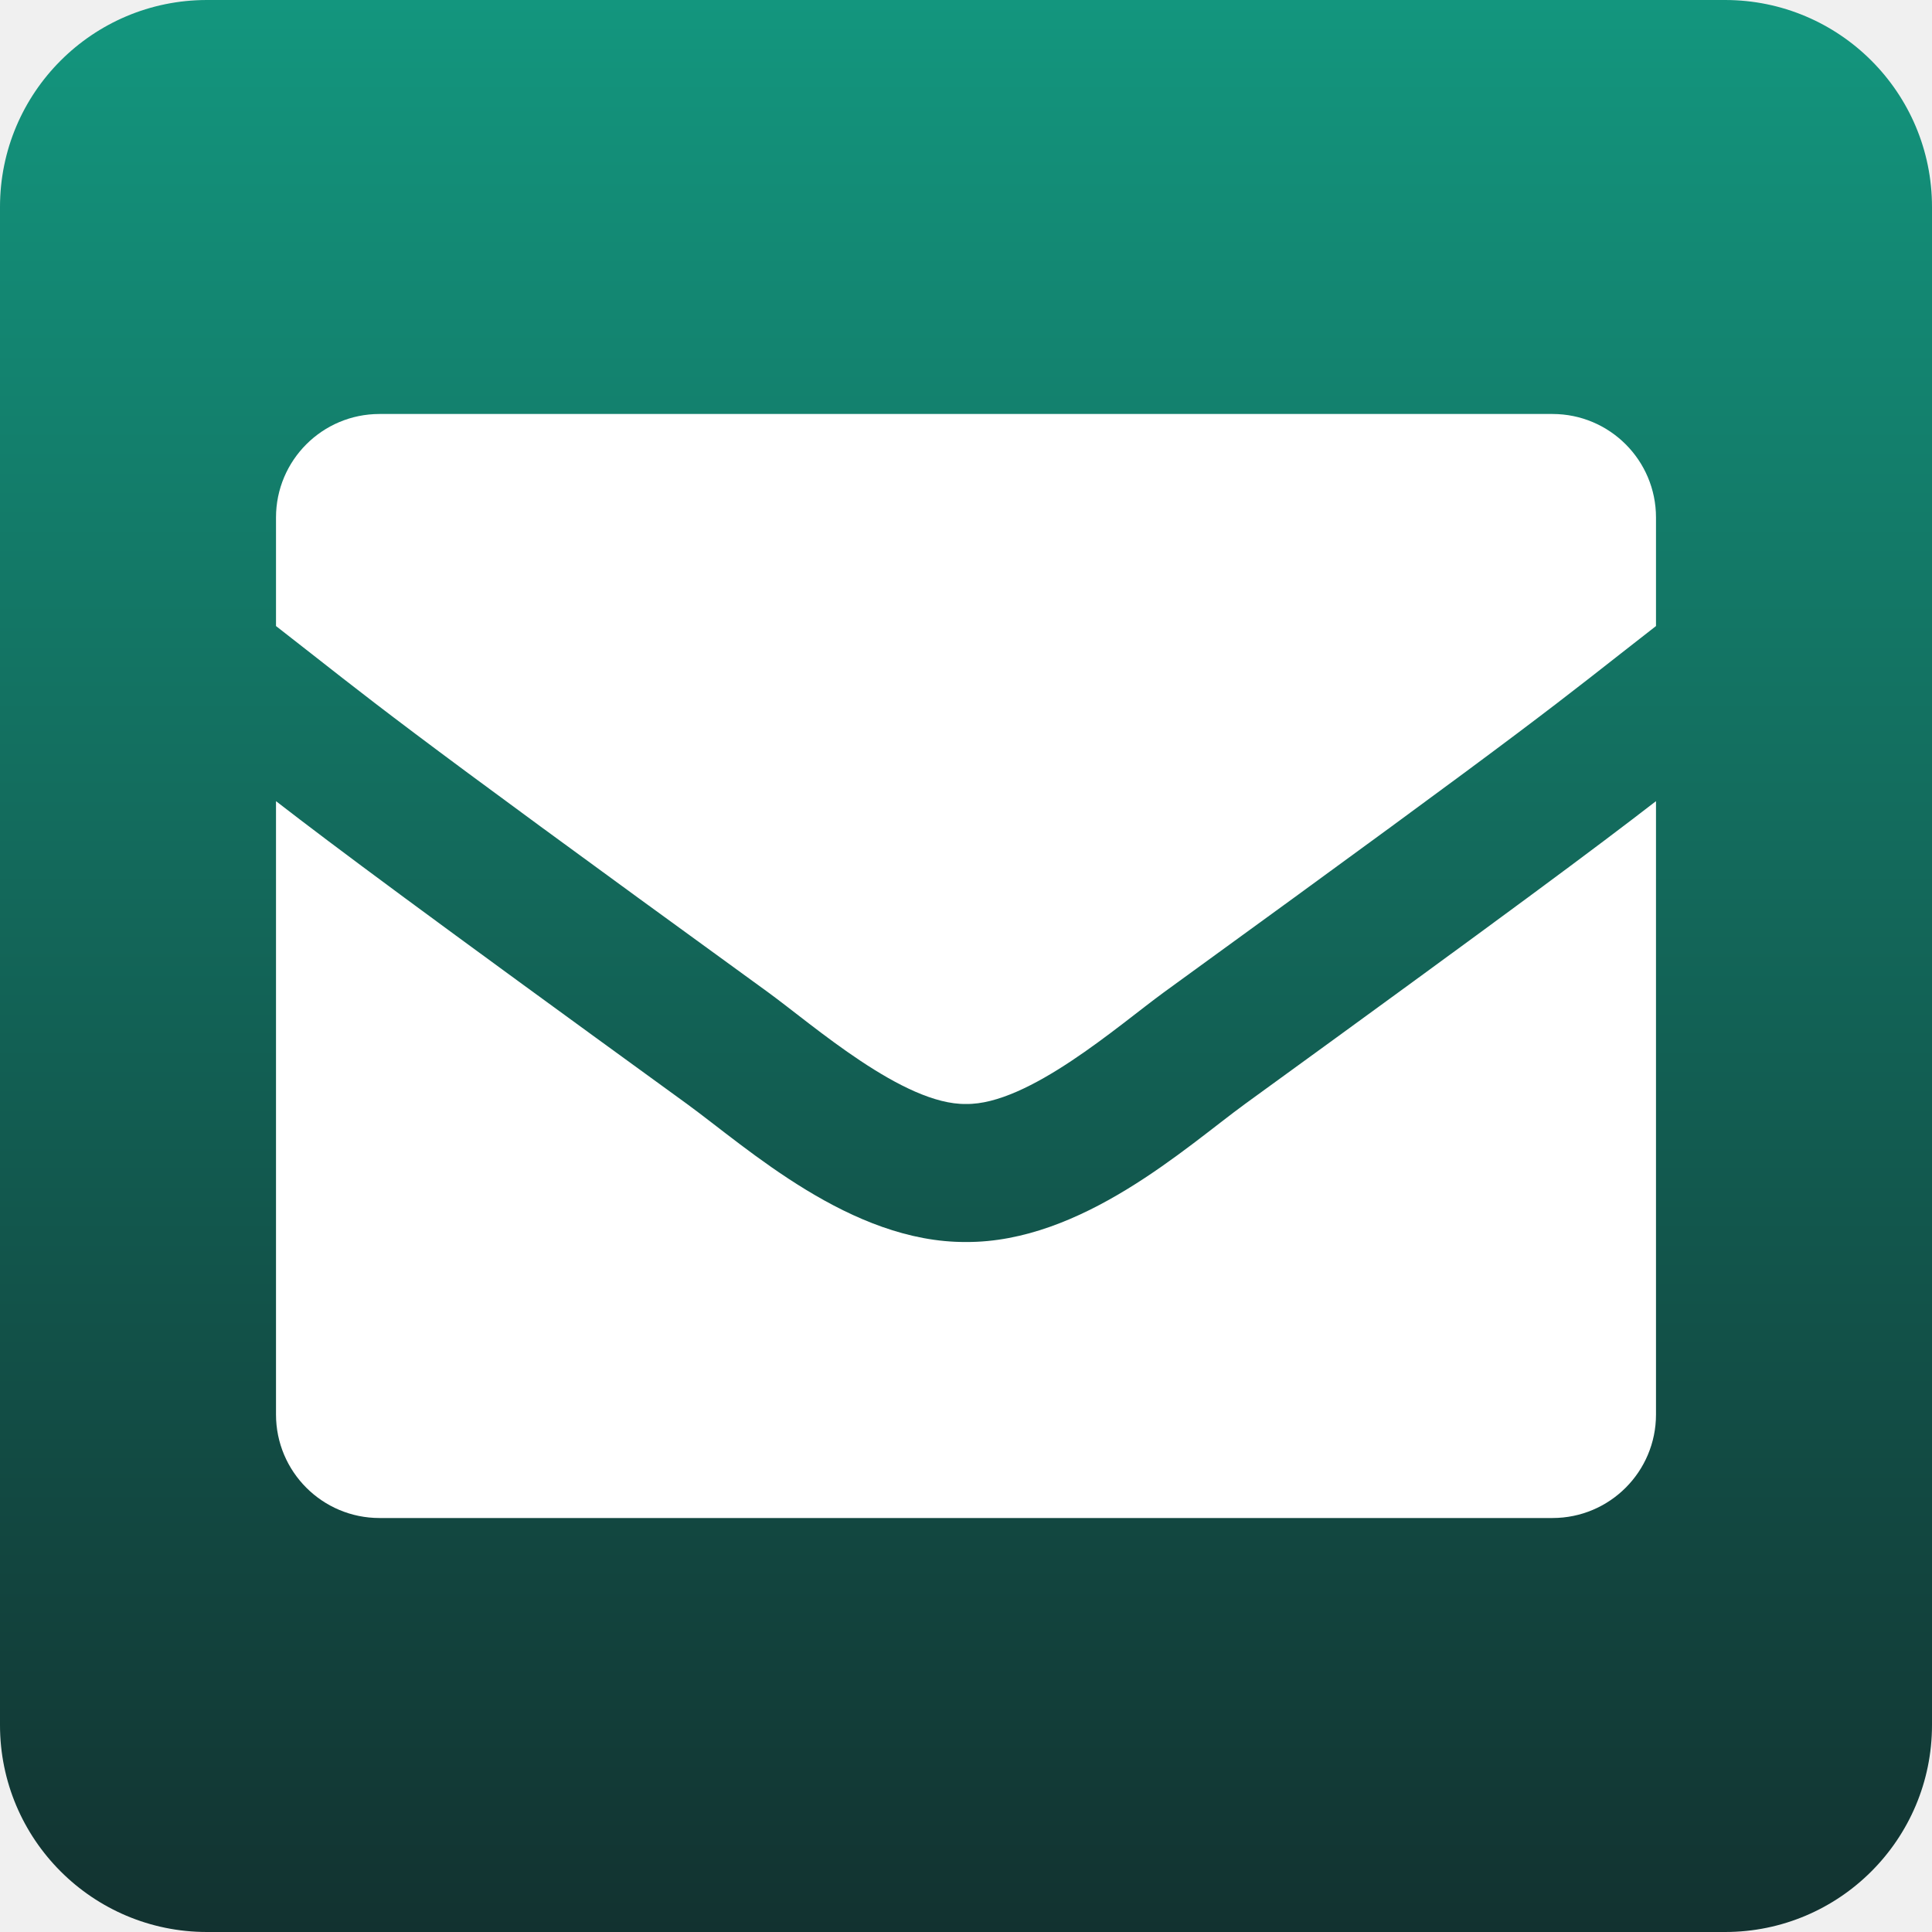
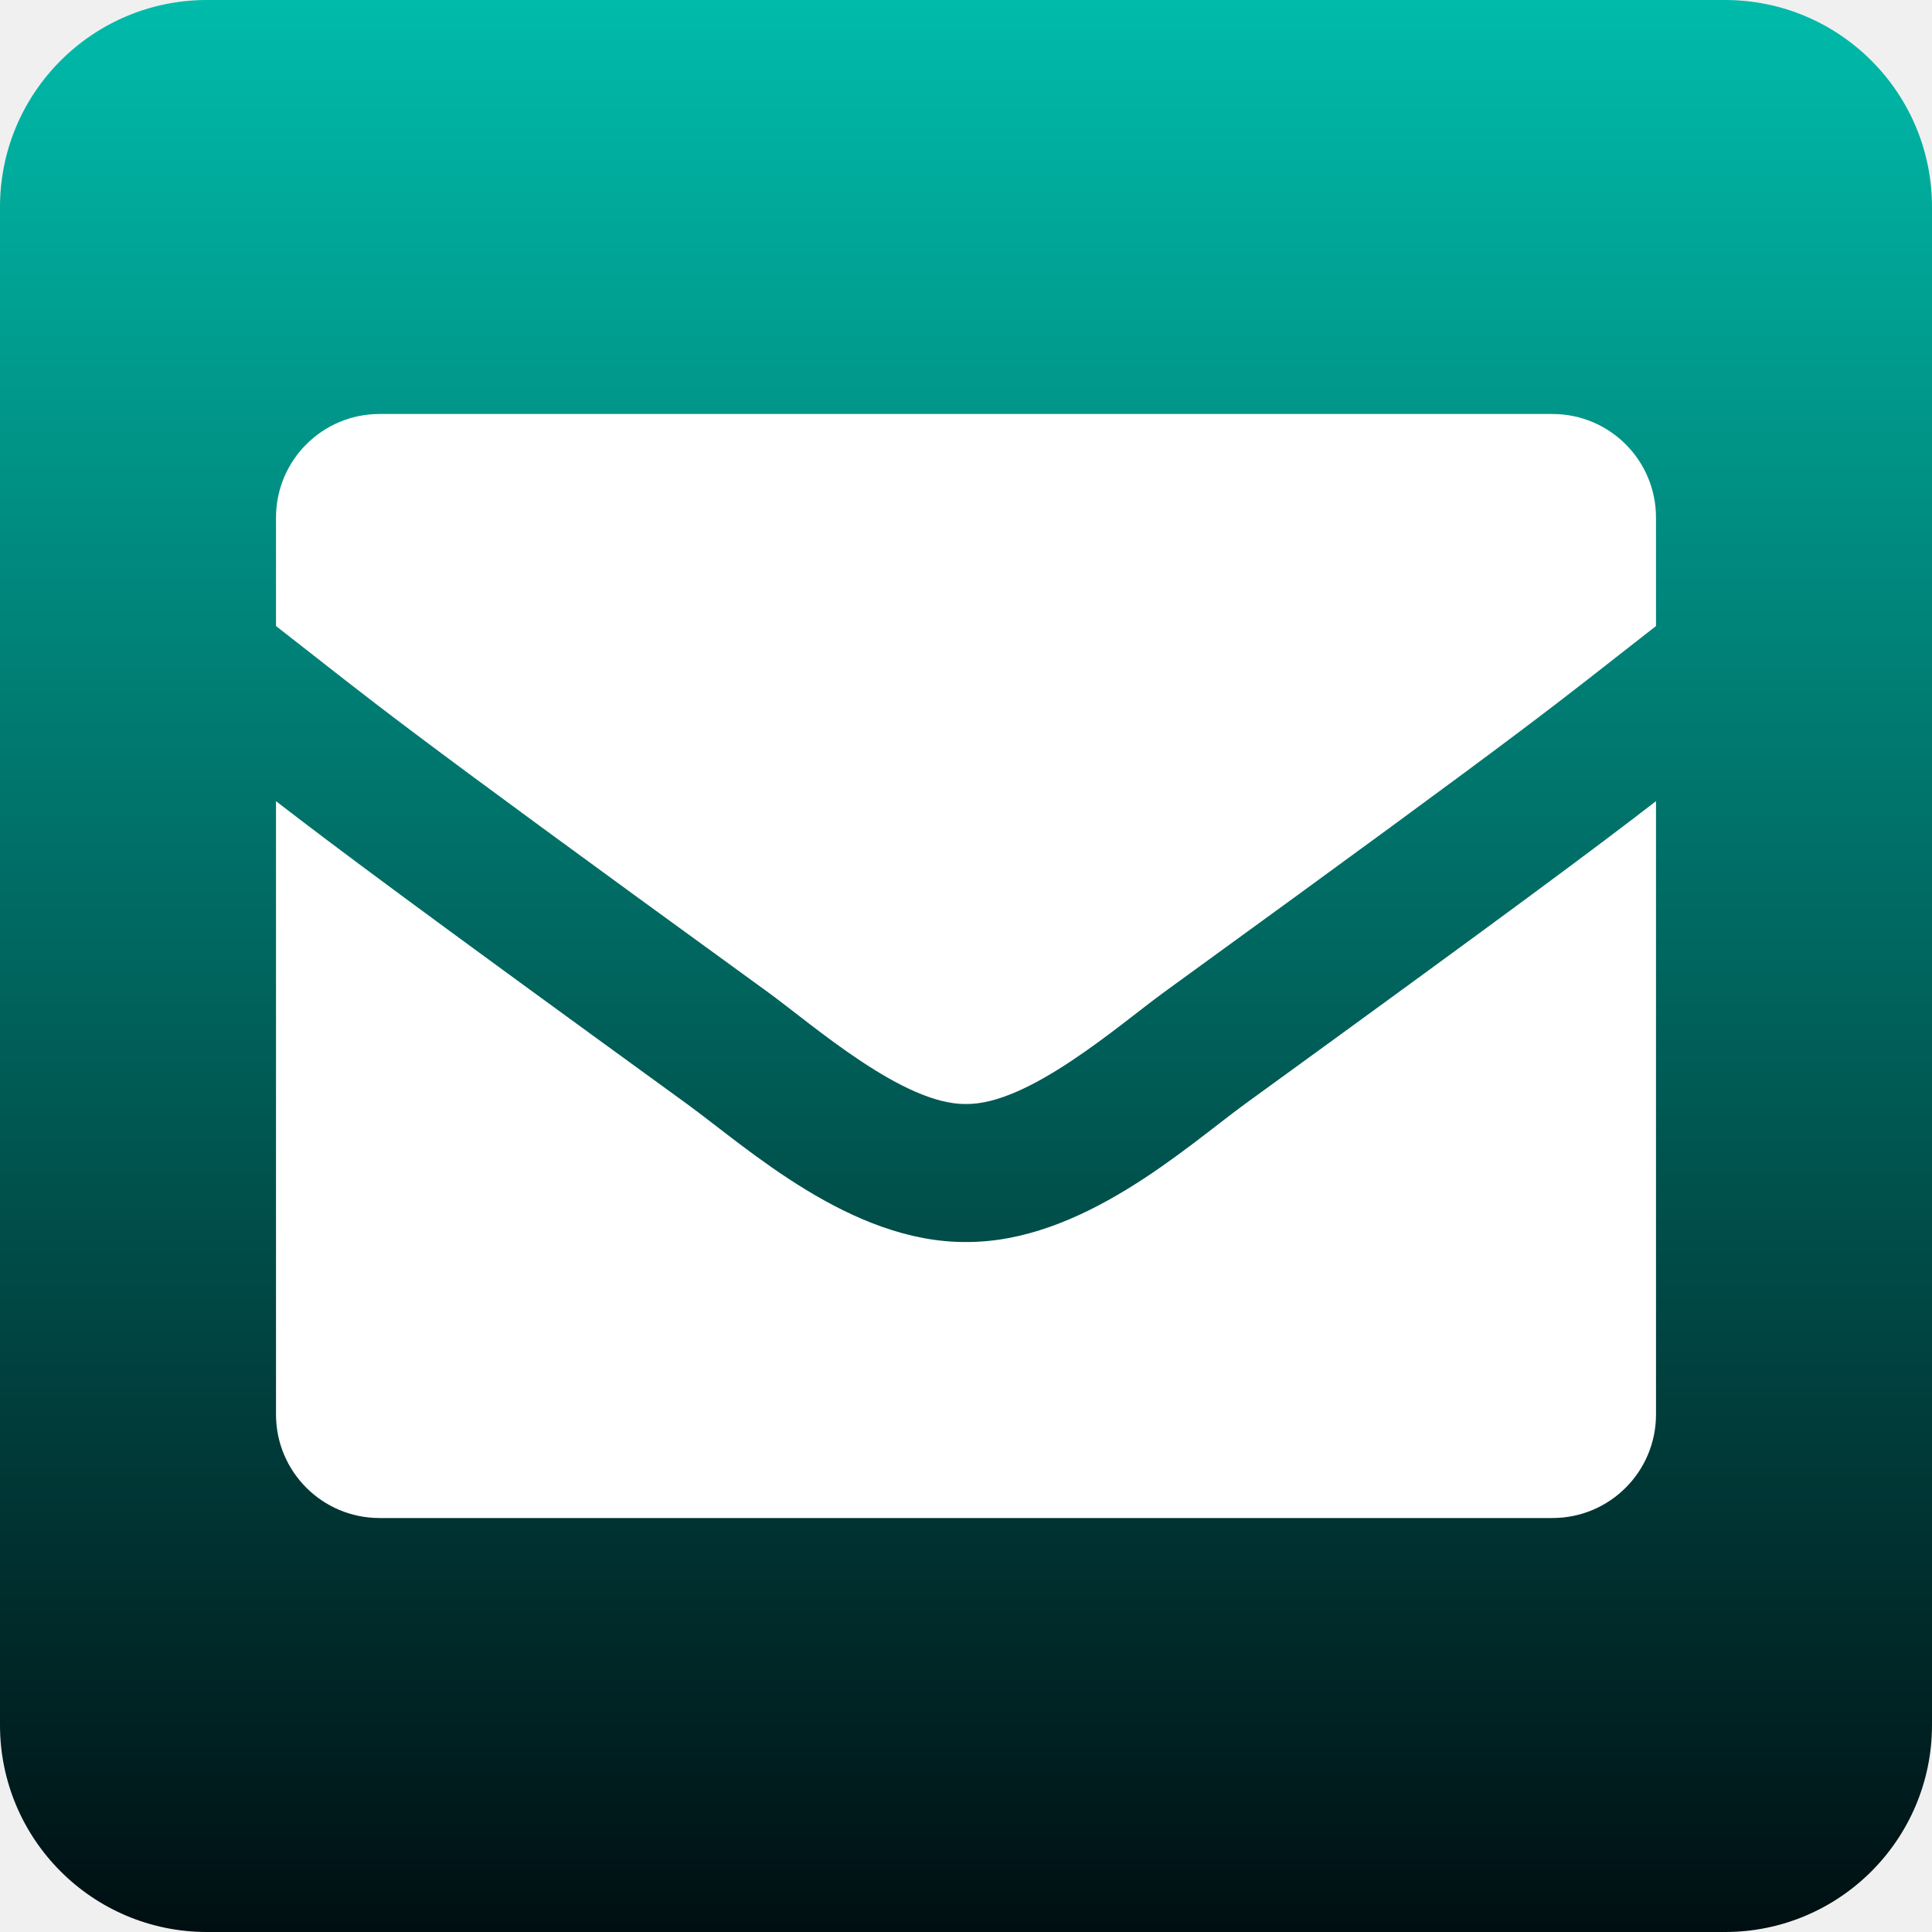
<svg xmlns="http://www.w3.org/2000/svg" width="50" height="50" viewBox="0 0 50 50" fill="none">
  <rect x="3" y="3" width="44" height="44" fill="white" />
-   <path d="M44.643 0H5.357C2.398 0 0 2.398 0 5.357V44.643C0 47.602 2.398 50 5.357 50H44.643C47.602 50 50 47.602 50 44.643V5.357C50 2.398 47.602 0 44.643 0ZM19.879 25.681C9.758 18.336 9.861 18.317 7.143 16.202V13.393C7.143 11.914 8.342 10.714 9.821 10.714H40.179C41.658 10.714 42.857 11.914 42.857 13.393V16.202C40.137 18.319 40.242 18.336 30.121 25.681C28.949 26.536 26.617 28.596 25 28.571C23.381 28.596 21.053 26.537 19.879 25.681V25.681ZM42.857 20.734V36.607C42.857 38.087 41.658 39.286 40.179 39.286H9.821C8.342 39.286 7.143 38.087 7.143 36.607V20.734C8.701 21.939 10.863 23.55 17.779 28.57C19.36 29.724 22.018 32.158 25 32.143C28 32.158 30.696 29.683 32.223 28.569C39.138 23.55 41.299 21.938 42.857 20.734V20.734Z" fill="url(#paint0_linear)" />
+   <path d="M44.643 0H5.357C2.398 0 0 2.398 0 5.357V44.643C0 47.602 2.398 50 5.357 50H44.643C47.602 50 50 47.602 50 44.643V5.357C50 2.398 47.602 0 44.643 0ZM19.879 25.681C9.758 18.336 9.861 18.317 7.143 16.202V13.393C7.143 11.914 8.342 10.714 9.821 10.714H40.179C41.658 10.714 42.857 11.914 42.857 13.393V16.202C40.137 18.319 40.242 18.336 30.121 25.681C28.949 26.536 26.617 28.596 25 28.571C23.381 28.596 21.053 26.537 19.879 25.681ZM42.857 20.734V36.607C42.857 38.087 41.658 39.286 40.179 39.286H9.821C8.342 39.286 7.143 38.087 7.143 36.607V20.734C8.701 21.939 10.863 23.55 17.779 28.57C19.36 29.724 22.018 32.158 25 32.143C28 32.158 30.696 29.683 32.223 28.569C39.138 23.55 41.299 21.938 42.857 20.734Z" fill="url(#paint0_linear)" />
  <defs>
    <linearGradient id="paint0_linear" x1="25" y1="0" x2="25" y2="50" gradientUnits="userSpaceOnUse">
-       <stop stop-color="#13967E" />
-       <stop offset="1" stop-color="#123230" />
+       <stop stop-color="#00BBAA" />
+       <stop offset="1" stop-color="#000F12" />
    </linearGradient>
  </defs>
</svg>
